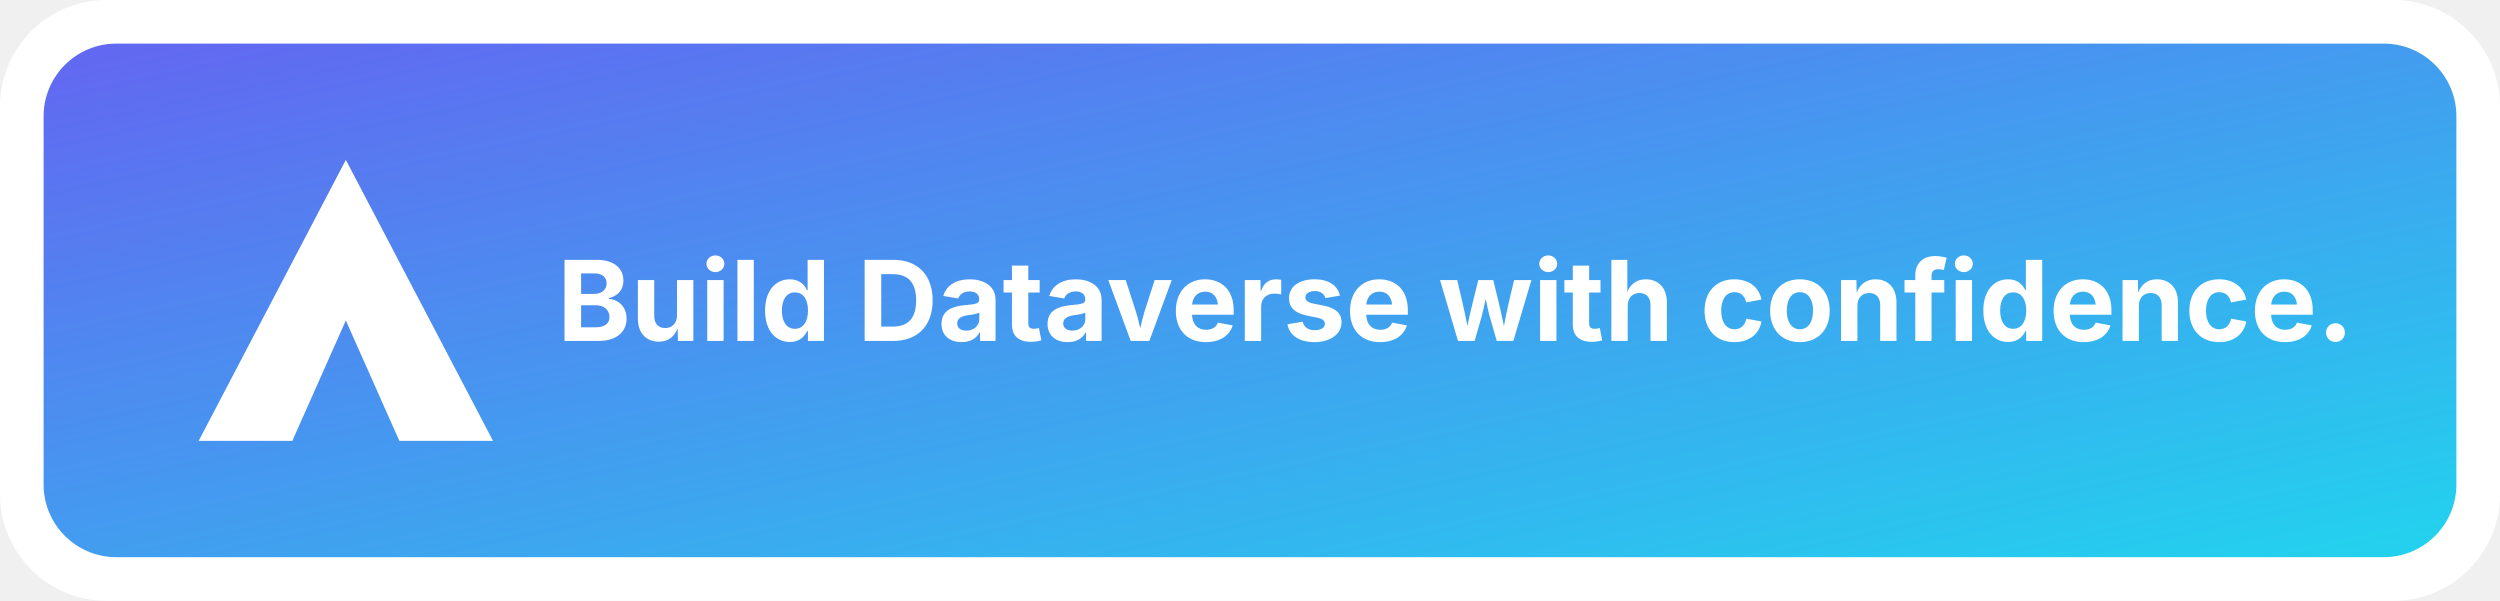
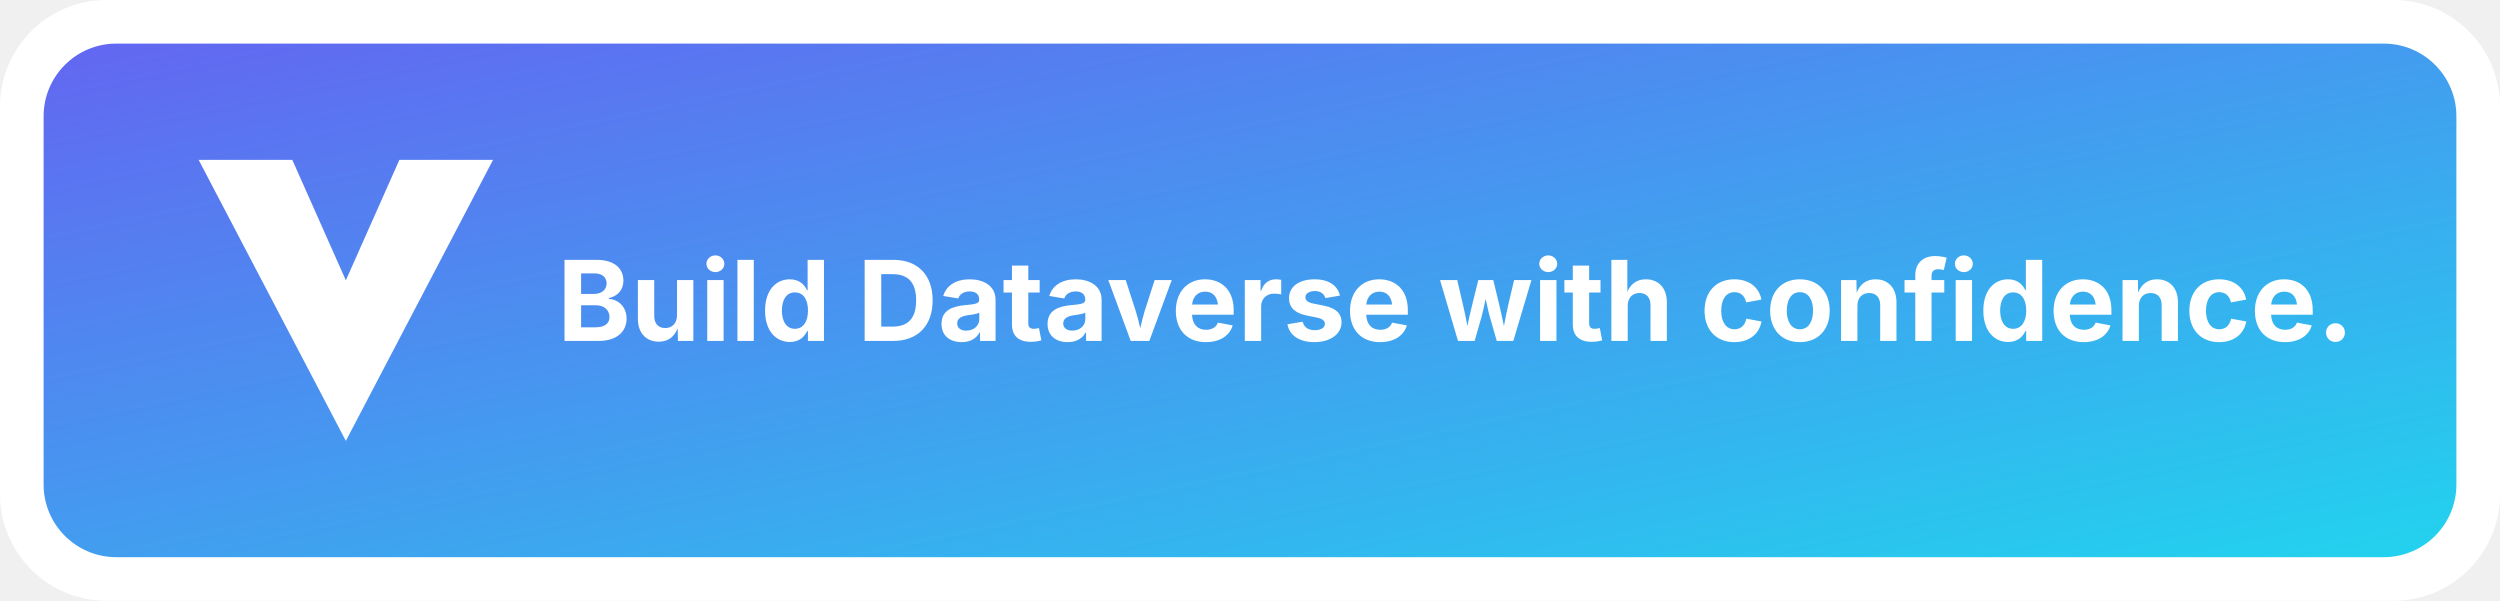
<svg xmlns="http://www.w3.org/2000/svg" width="516" height="124" viewBox="0 0 516 124">
  <defs>
    <linearGradient id="bg" x1="0" y1="0" x2="1" y2="1">
      <stop offset="0" stop-color="#6366F1" />
      <stop offset="1" stop-color="#22D3EE" />
    </linearGradient>
  </defs>
  <rect x="0" y="0" width="516" height="124" rx="22" fill="#fff" />
  <rect x="9" y="9" width="498" height="106" rx="15" fill="url(#bg)" />
-   <path d="M32 8 L54 50 L40 50 L32 32 L24 50 L10 50 Z" fill="#fff" transform="translate(27.19 21.95) scale(1.381)" />
+   <path d="M32 50 L54 8 L40 8 L32 26 L24 8 L10 8 Z" fill="#fff" transform="translate(27.19 21.95) scale(1.381)" />
  <text font-family="Inter, 'Segoe UI', Helvetica, Arial, sans-serif" x="115" y="62" font-size="23" font-weight="700" fill="#fff" dominant-baseline="central">Build Dataverse with confidence.</text>
</svg>
